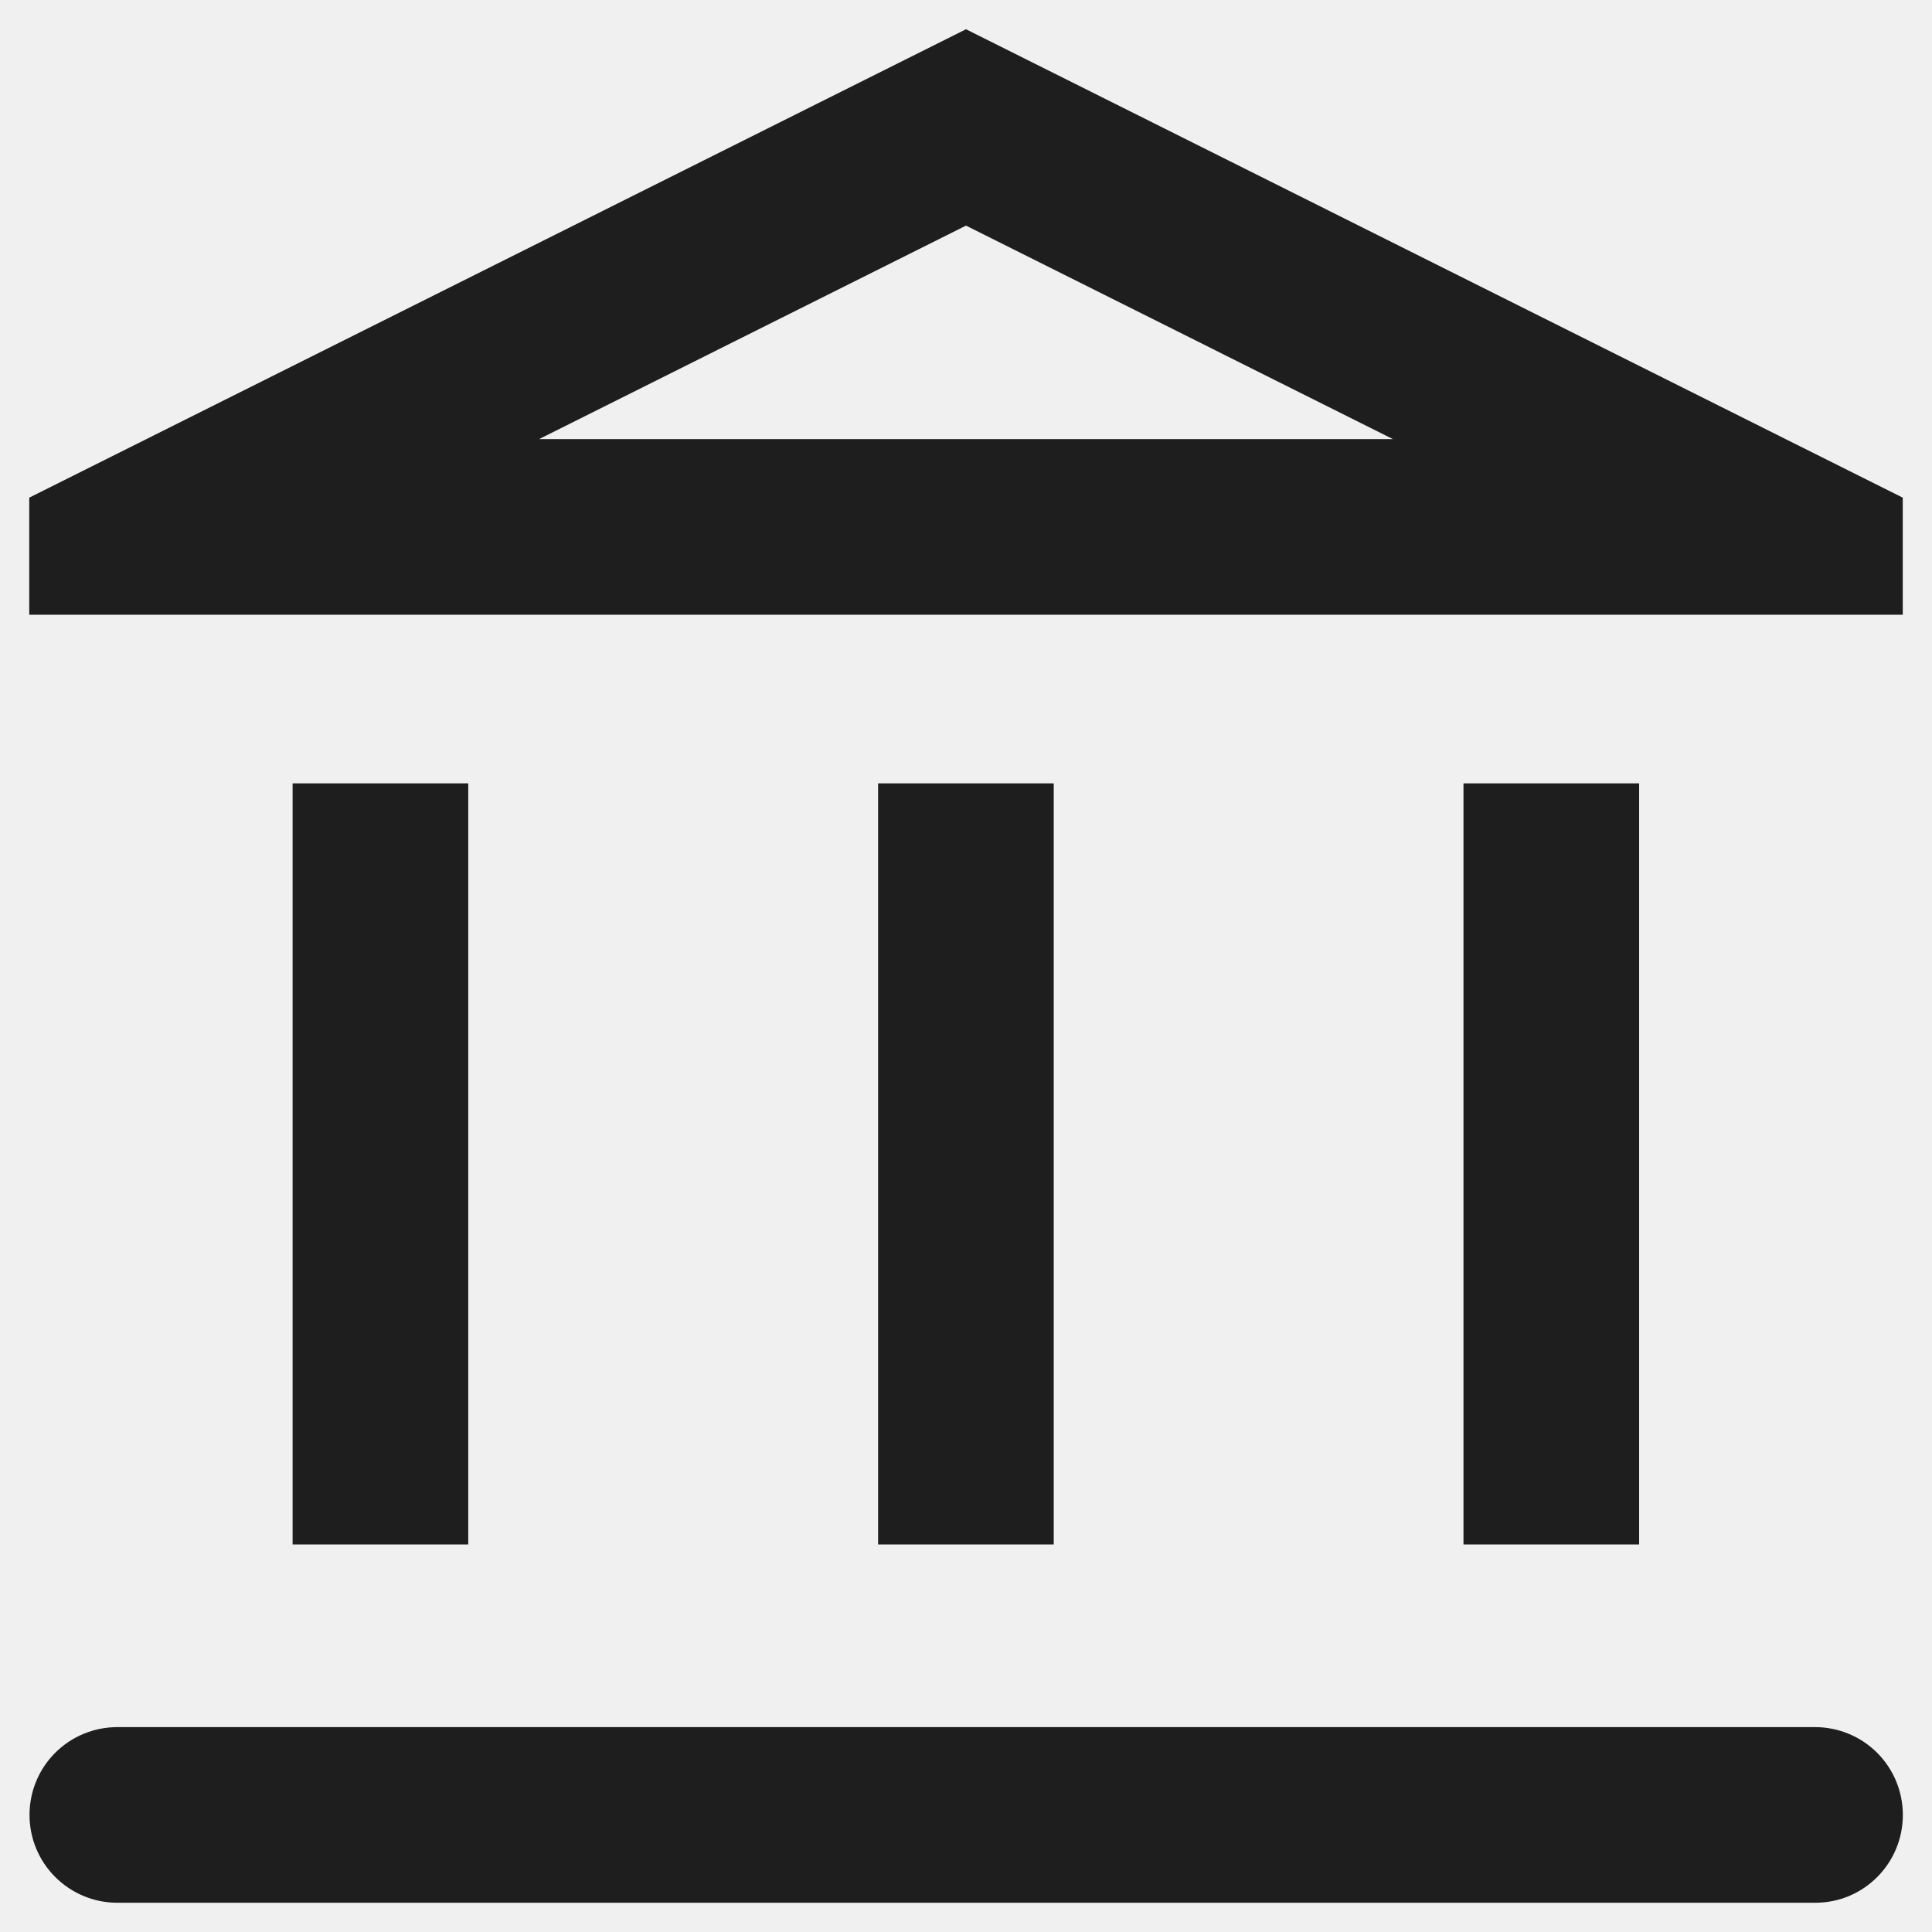
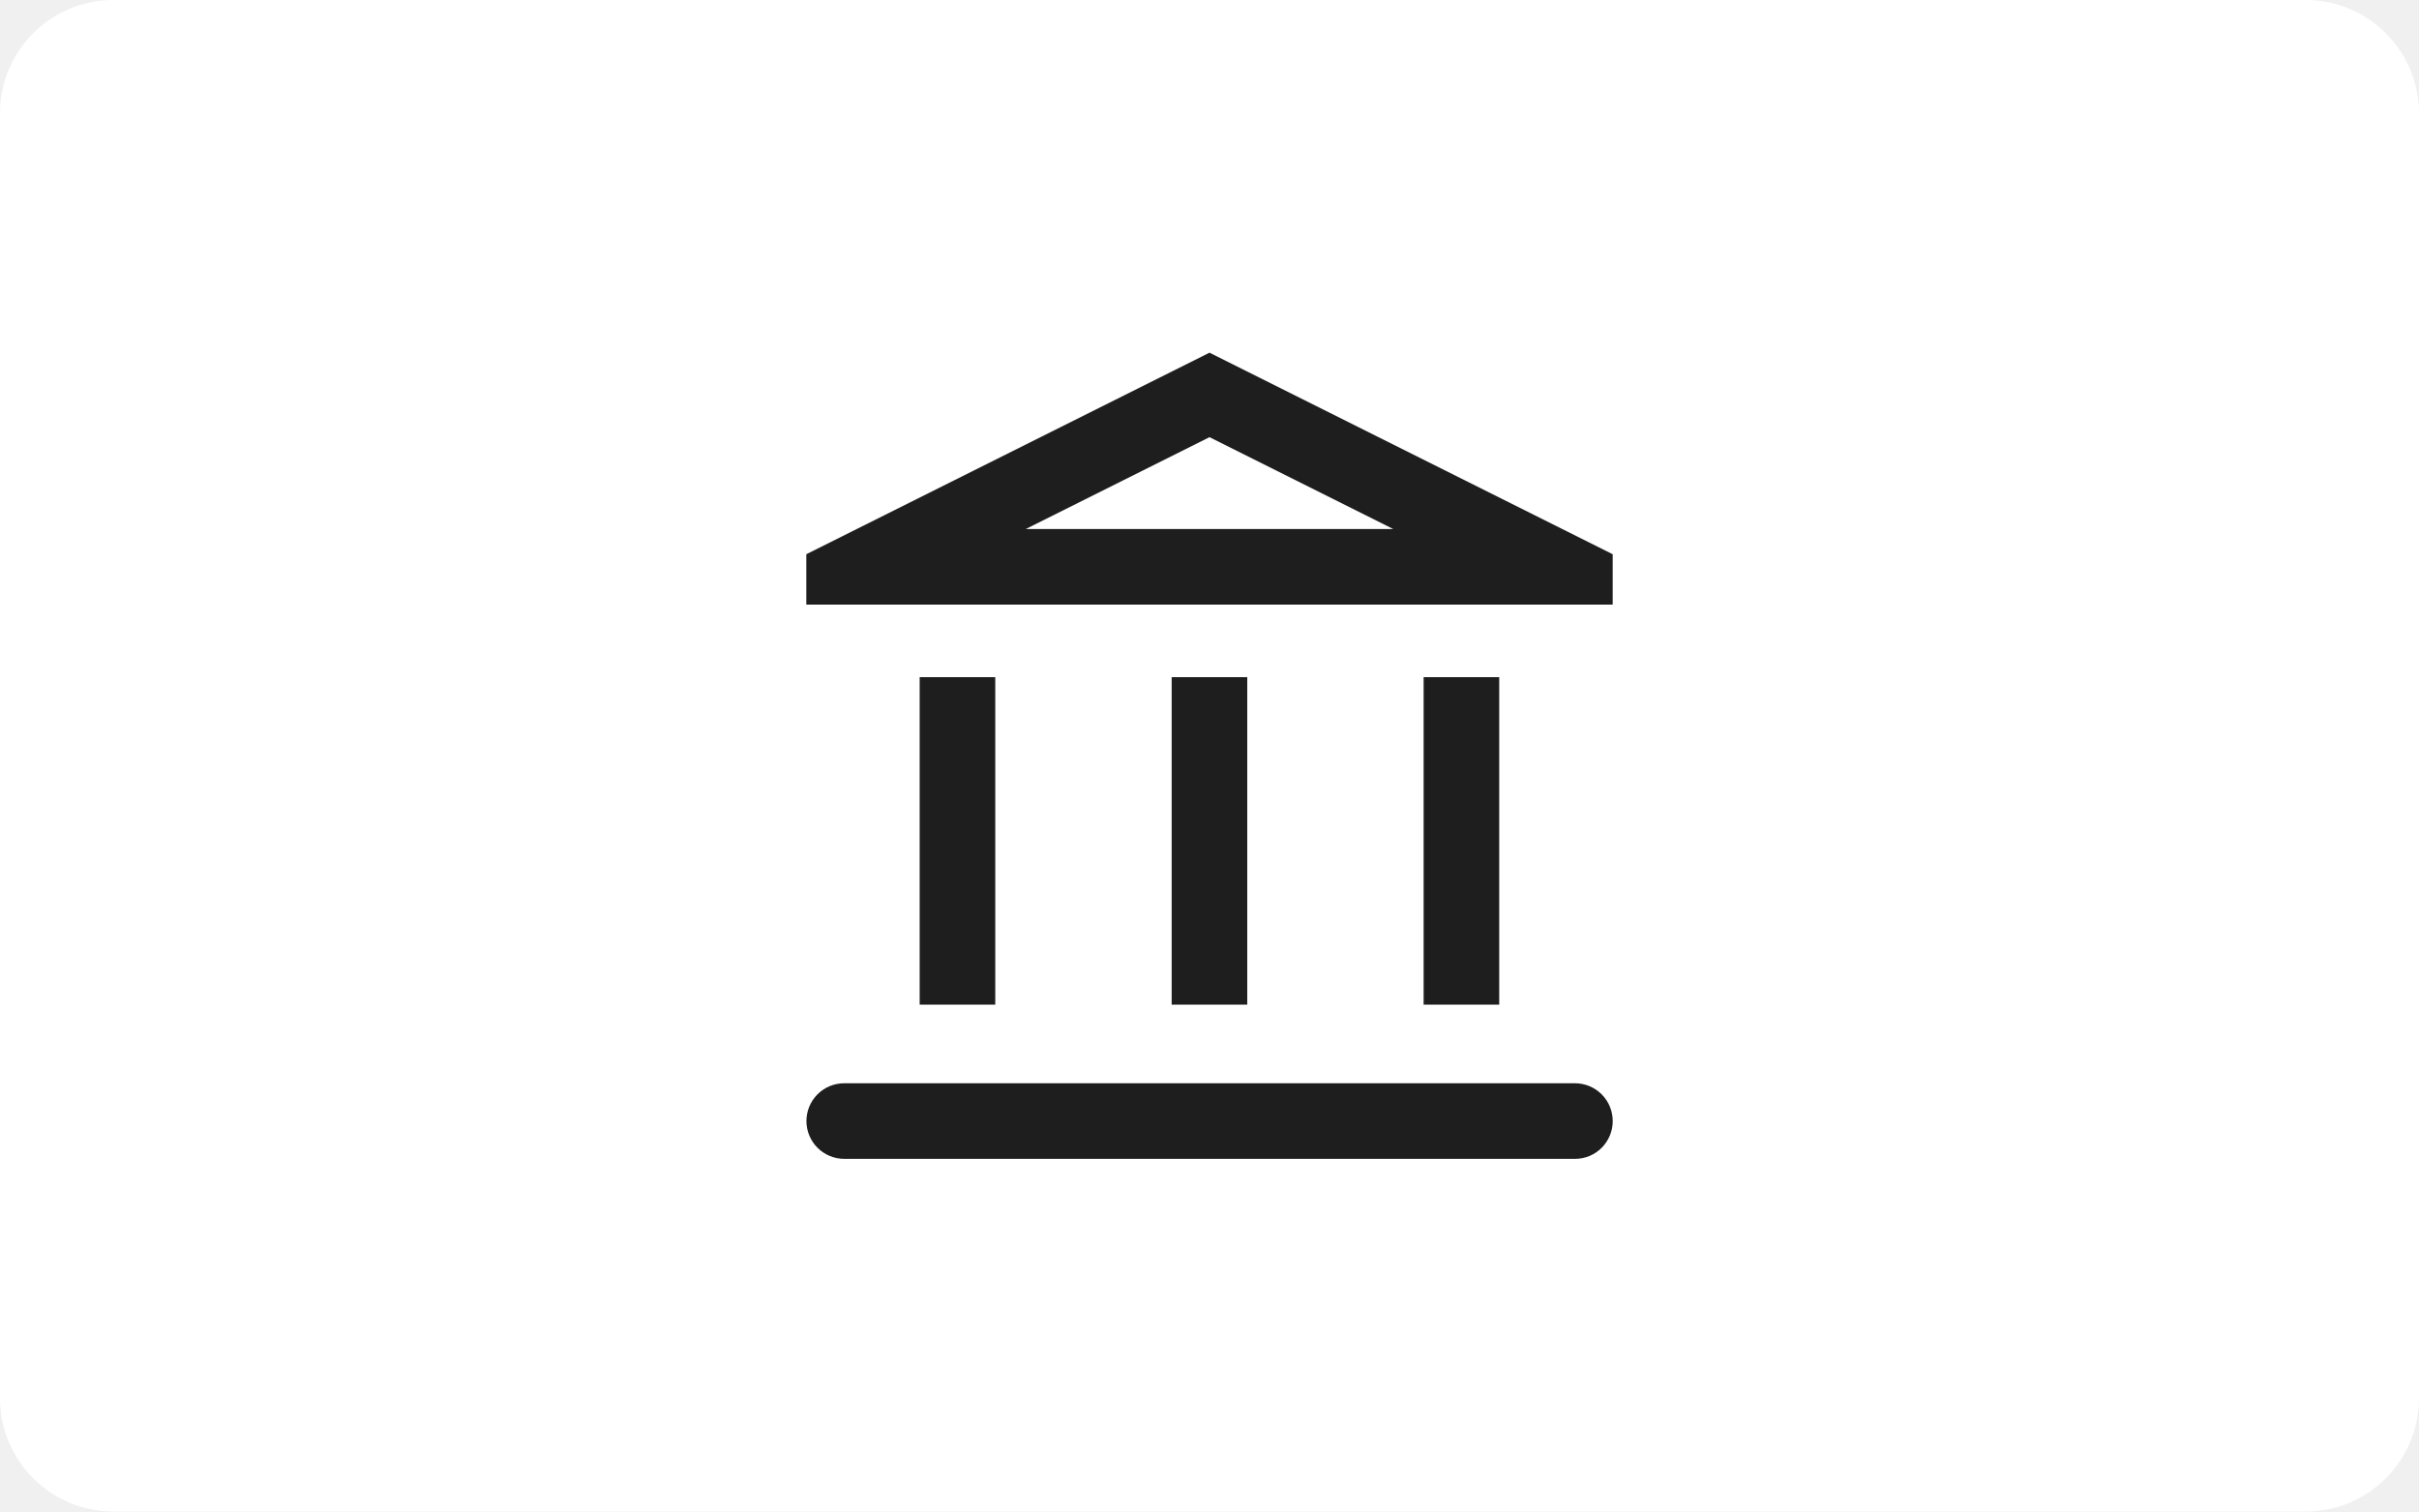
- <svg xmlns="http://www.w3.org/2000/svg" width="22" height="22" viewBox="0 0 22 22" fill="none">
-   <path fill-rule="evenodd" clip-rule="evenodd" d="M19.861 7H21.667V5.667L20.333 5L11 0.333L1.667 5L0.333 5.667V7H19.861ZM15.861 5L11 2.569L6.139 5H15.861ZM5.332 17.587V8.92H3.332V17.587H5.332ZM11.999 8.92V17.587H9.999V8.92H11.999ZM18.665 8.92V17.587H16.665V8.92H18.665ZM21.668 20.667C21.668 21.219 21.223 21.667 20.671 21.667H1.336C1.071 21.667 0.816 21.561 0.629 21.374C0.441 21.186 0.336 20.932 0.336 20.667C0.336 20.401 0.441 20.147 0.629 19.959C0.816 19.772 1.071 19.667 1.336 19.667H20.669C20.934 19.667 21.188 19.772 21.376 19.96C21.563 20.147 21.668 20.402 21.668 20.667Z" fill="#1E1E1E" />
+ <svg xmlns="http://www.w3.org/2000/svg" width="64" height="40" viewBox="0 0 64 40" fill="none">
+   <rect width="64" height="40" rx="3" fill="white" />
+   <path fill-rule="evenodd" clip-rule="evenodd" d="M40.861 16H42.667V14.667L41.333 14L32 9.333L22.667 14L21.333 14.667V16H40.861ZM36.861 14L32 11.569L27.139 14H36.861ZM26.332 26.587V17.92H24.332V26.587H26.332ZM32.999 17.92V26.587H30.999V17.92H32.999ZM39.665 17.92V26.587H37.665V17.92H39.665ZM42.668 29.667C42.668 30.219 42.223 30.667 41.671 30.667H22.336C22.071 30.667 21.816 30.561 21.629 30.374C21.441 30.186 21.336 29.932 21.336 29.667C21.336 29.401 21.441 29.147 21.629 28.959C21.816 28.772 22.071 28.667 22.336 28.667H41.669C41.934 28.667 42.188 28.772 42.376 28.96C42.563 29.147 42.668 29.402 42.668 29.667Z" fill="#1E1E1E" />
</svg>
